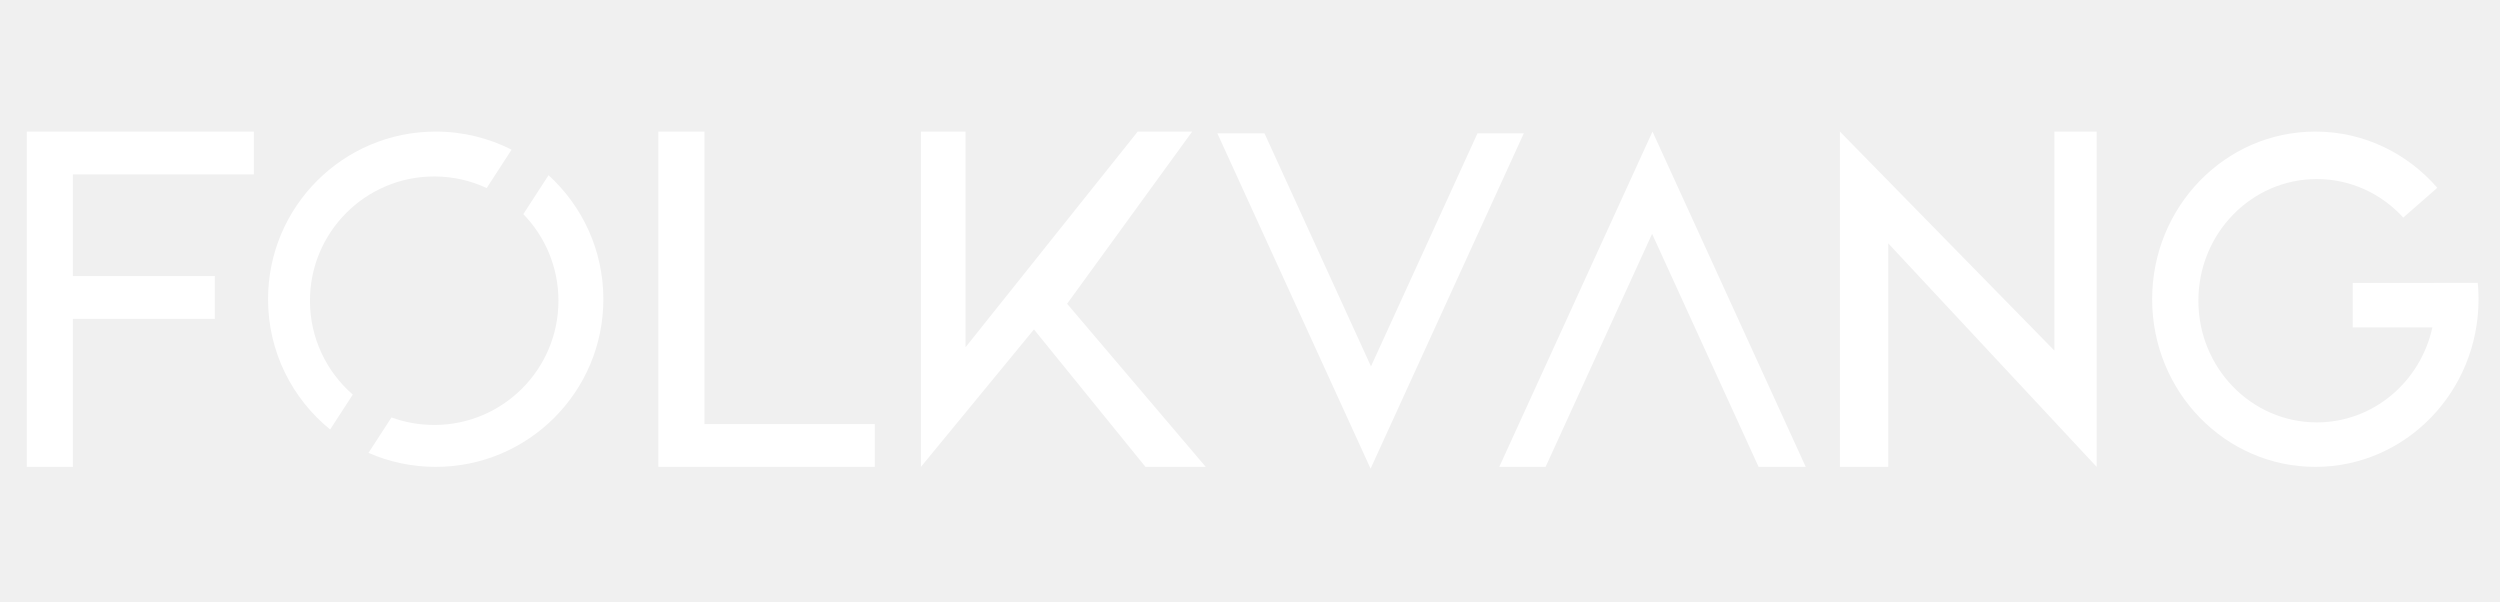
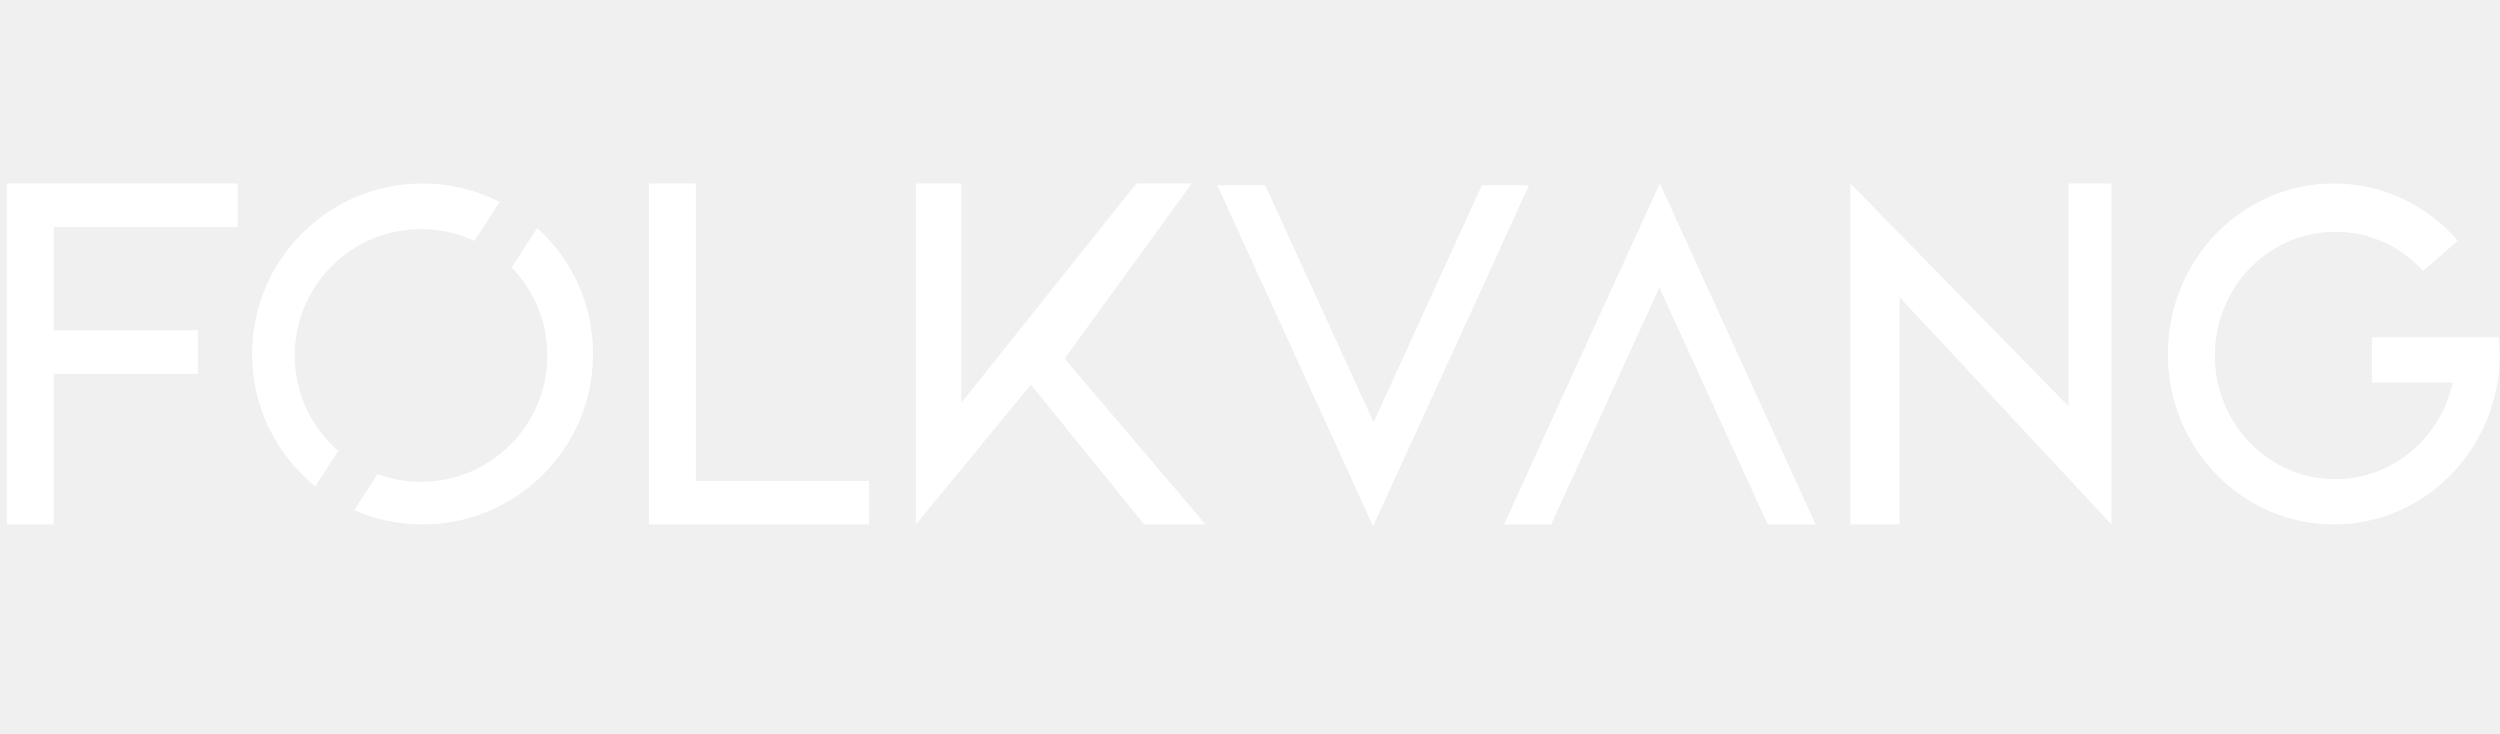
- <svg xmlns="http://www.w3.org/2000/svg" width="133" height="32" viewBox="0 0 133 32" fill="none">
+ <svg xmlns="http://www.w3.org/2000/svg" width="109" height="32" viewBox="0 0 109 32" fill="none">
  <g clip-path="url(#clip0_449_1022)">
-     <path d="M1.424 7V24.838H3.878V16.963H11.429V14.686H3.878V9.277H13.505V7H1.424Z" fill="white" />
-     <path d="M51.368 7V18.472L60.526 7H63.424L56.77 16.16L64.146 24.838H60.939L55.006 17.526L48.993 24.838V7H51.368Z" fill="white" />
-     <path d="M93.557 24.838H96.065L87.913 7L79.761 24.838H82.226L87.89 12.444V12.437L87.891 12.441L87.893 12.437V12.444L93.557 24.838Z" fill="white" />
-     <path d="M81.067 7.094L72.915 24.933L64.763 7.094H67.271L72.935 19.488V19.495L72.936 19.492L72.938 19.495V19.488L78.602 7.094H81.067Z" fill="white" />
-     <path d="M37.478 7H35.024V24.838L46.539 24.838V22.561H37.478V7Z" fill="white" />
-     <path d="M23.18 7C24.632 7 26.004 7.347 27.216 7.963L25.892 10.005C25.044 9.609 24.098 9.388 23.1 9.388C19.449 9.388 16.49 12.347 16.49 15.998C16.49 17.991 17.373 19.779 18.768 20.991L17.564 22.849C15.548 21.213 14.26 18.717 14.26 15.919C14.26 10.993 18.254 7 23.18 7Z" fill="white" />
-     <path d="M20.827 22.207C21.536 22.466 22.301 22.608 23.1 22.608C26.75 22.608 29.709 19.648 29.709 15.998C29.709 14.207 28.997 12.582 27.84 11.392L29.182 9.322C30.974 10.954 32.099 13.305 32.099 15.919C32.099 20.845 28.105 24.838 23.179 24.838C21.908 24.838 20.699 24.572 19.604 24.093L20.827 22.207Z" fill="white" />
-     <path d="M97.883 24.838H100.454V12.946L111.543 24.838V7H109.293V18.651L97.883 7V24.838Z" fill="white" />
-     <path d="M123.254 9.526C125.069 9.526 126.704 10.314 127.854 11.575L129.664 9.991C128.074 8.156 125.757 7 123.177 7C118.382 7 114.494 10.993 114.494 15.919C114.494 20.845 118.382 24.838 123.177 24.838C127.972 24.838 131.859 20.845 131.859 15.919C131.859 15.626 131.845 15.336 131.818 15.05H129.487V15.051H125.166V17.419H129.402C128.772 20.31 126.259 22.471 123.254 22.471C119.774 22.471 116.954 19.573 116.954 15.998C116.954 12.424 119.774 9.526 123.254 9.526Z" fill="white" />
+     <path d="M0.294 8V22.865H2.339V16.302H8.631V14.405H2.339V9.898H10.361V8H0.294Z" fill="white" />
+     <path d="M41.914 8V17.56L49.545 8H51.961L46.415 15.633L52.562 22.865H49.889L44.945 16.772L39.934 22.865V8H41.914Z" fill="white" />
+     <path d="M77.071 22.865H79.161L72.368 8L65.575 22.865H67.629L72.349 12.537V12.531L72.35 12.534L72.351 12.531V12.537L77.071 22.865Z" fill="white" />
+     <path d="M66.663 8.079L59.869 22.944L53.076 8.079H55.166L59.886 18.407V18.413L59.888 18.41L59.889 18.413V18.407L64.609 8.079H66.663Z" fill="white" />
+     <path d="M30.339 8H28.294V22.865L37.89 22.865V20.968H30.339V8Z" fill="white" />
+     <path d="M18.423 8C19.634 8 20.777 8.289 21.787 8.803L20.684 10.504C19.977 10.174 19.188 9.99 18.357 9.99C15.315 9.99 12.849 12.456 12.849 15.498C12.849 17.16 13.584 18.649 14.747 19.659L13.743 21.207C12.064 19.845 10.991 17.764 10.991 15.433C10.991 11.328 14.318 8 18.423 8Z" fill="white" />
+     <path d="M16.463 20.672C17.053 20.888 17.691 21.006 18.357 21.006C21.399 21.006 23.865 18.54 23.865 15.498C23.865 14.006 23.271 12.652 22.307 11.66L23.425 9.935C24.919 11.295 25.856 13.254 25.856 15.433C25.856 19.538 22.528 22.865 18.423 22.865C17.364 22.865 16.356 22.643 15.444 22.244L16.463 20.672Z" fill="white" />
+     <path d="M80.676 22.865H82.819V12.955L92.059 22.865V8H90.184V17.709L80.676 8V22.865Z" fill="white" />
+     <path d="M101.819 10.105C103.331 10.105 104.694 10.762 105.652 11.812L107.16 10.493C105.835 8.963 103.904 8 101.754 8C97.758 8 94.519 11.328 94.519 15.433C94.519 19.538 97.758 22.865 101.754 22.865C105.75 22.865 108.989 19.538 108.989 15.433C108.989 15.188 108.978 14.947 108.956 14.709H107.013V14.709H103.412V16.682H106.942C106.417 19.092 104.323 20.892 101.819 20.892C98.919 20.892 96.568 18.477 96.568 15.498C96.568 12.52 98.919 10.105 101.819 10.105Z" fill="white" />
  </g>
  <defs>
    <clipPath id="clip0_449_1022">
-       <rect width="130.435" height="18" fill="white" transform="translate(1.42422 7)" />
+       <rect width="108.696" height="15" fill="white" transform="translate(0.293793 8)" />
    </clipPath>
  </defs>
</svg>
